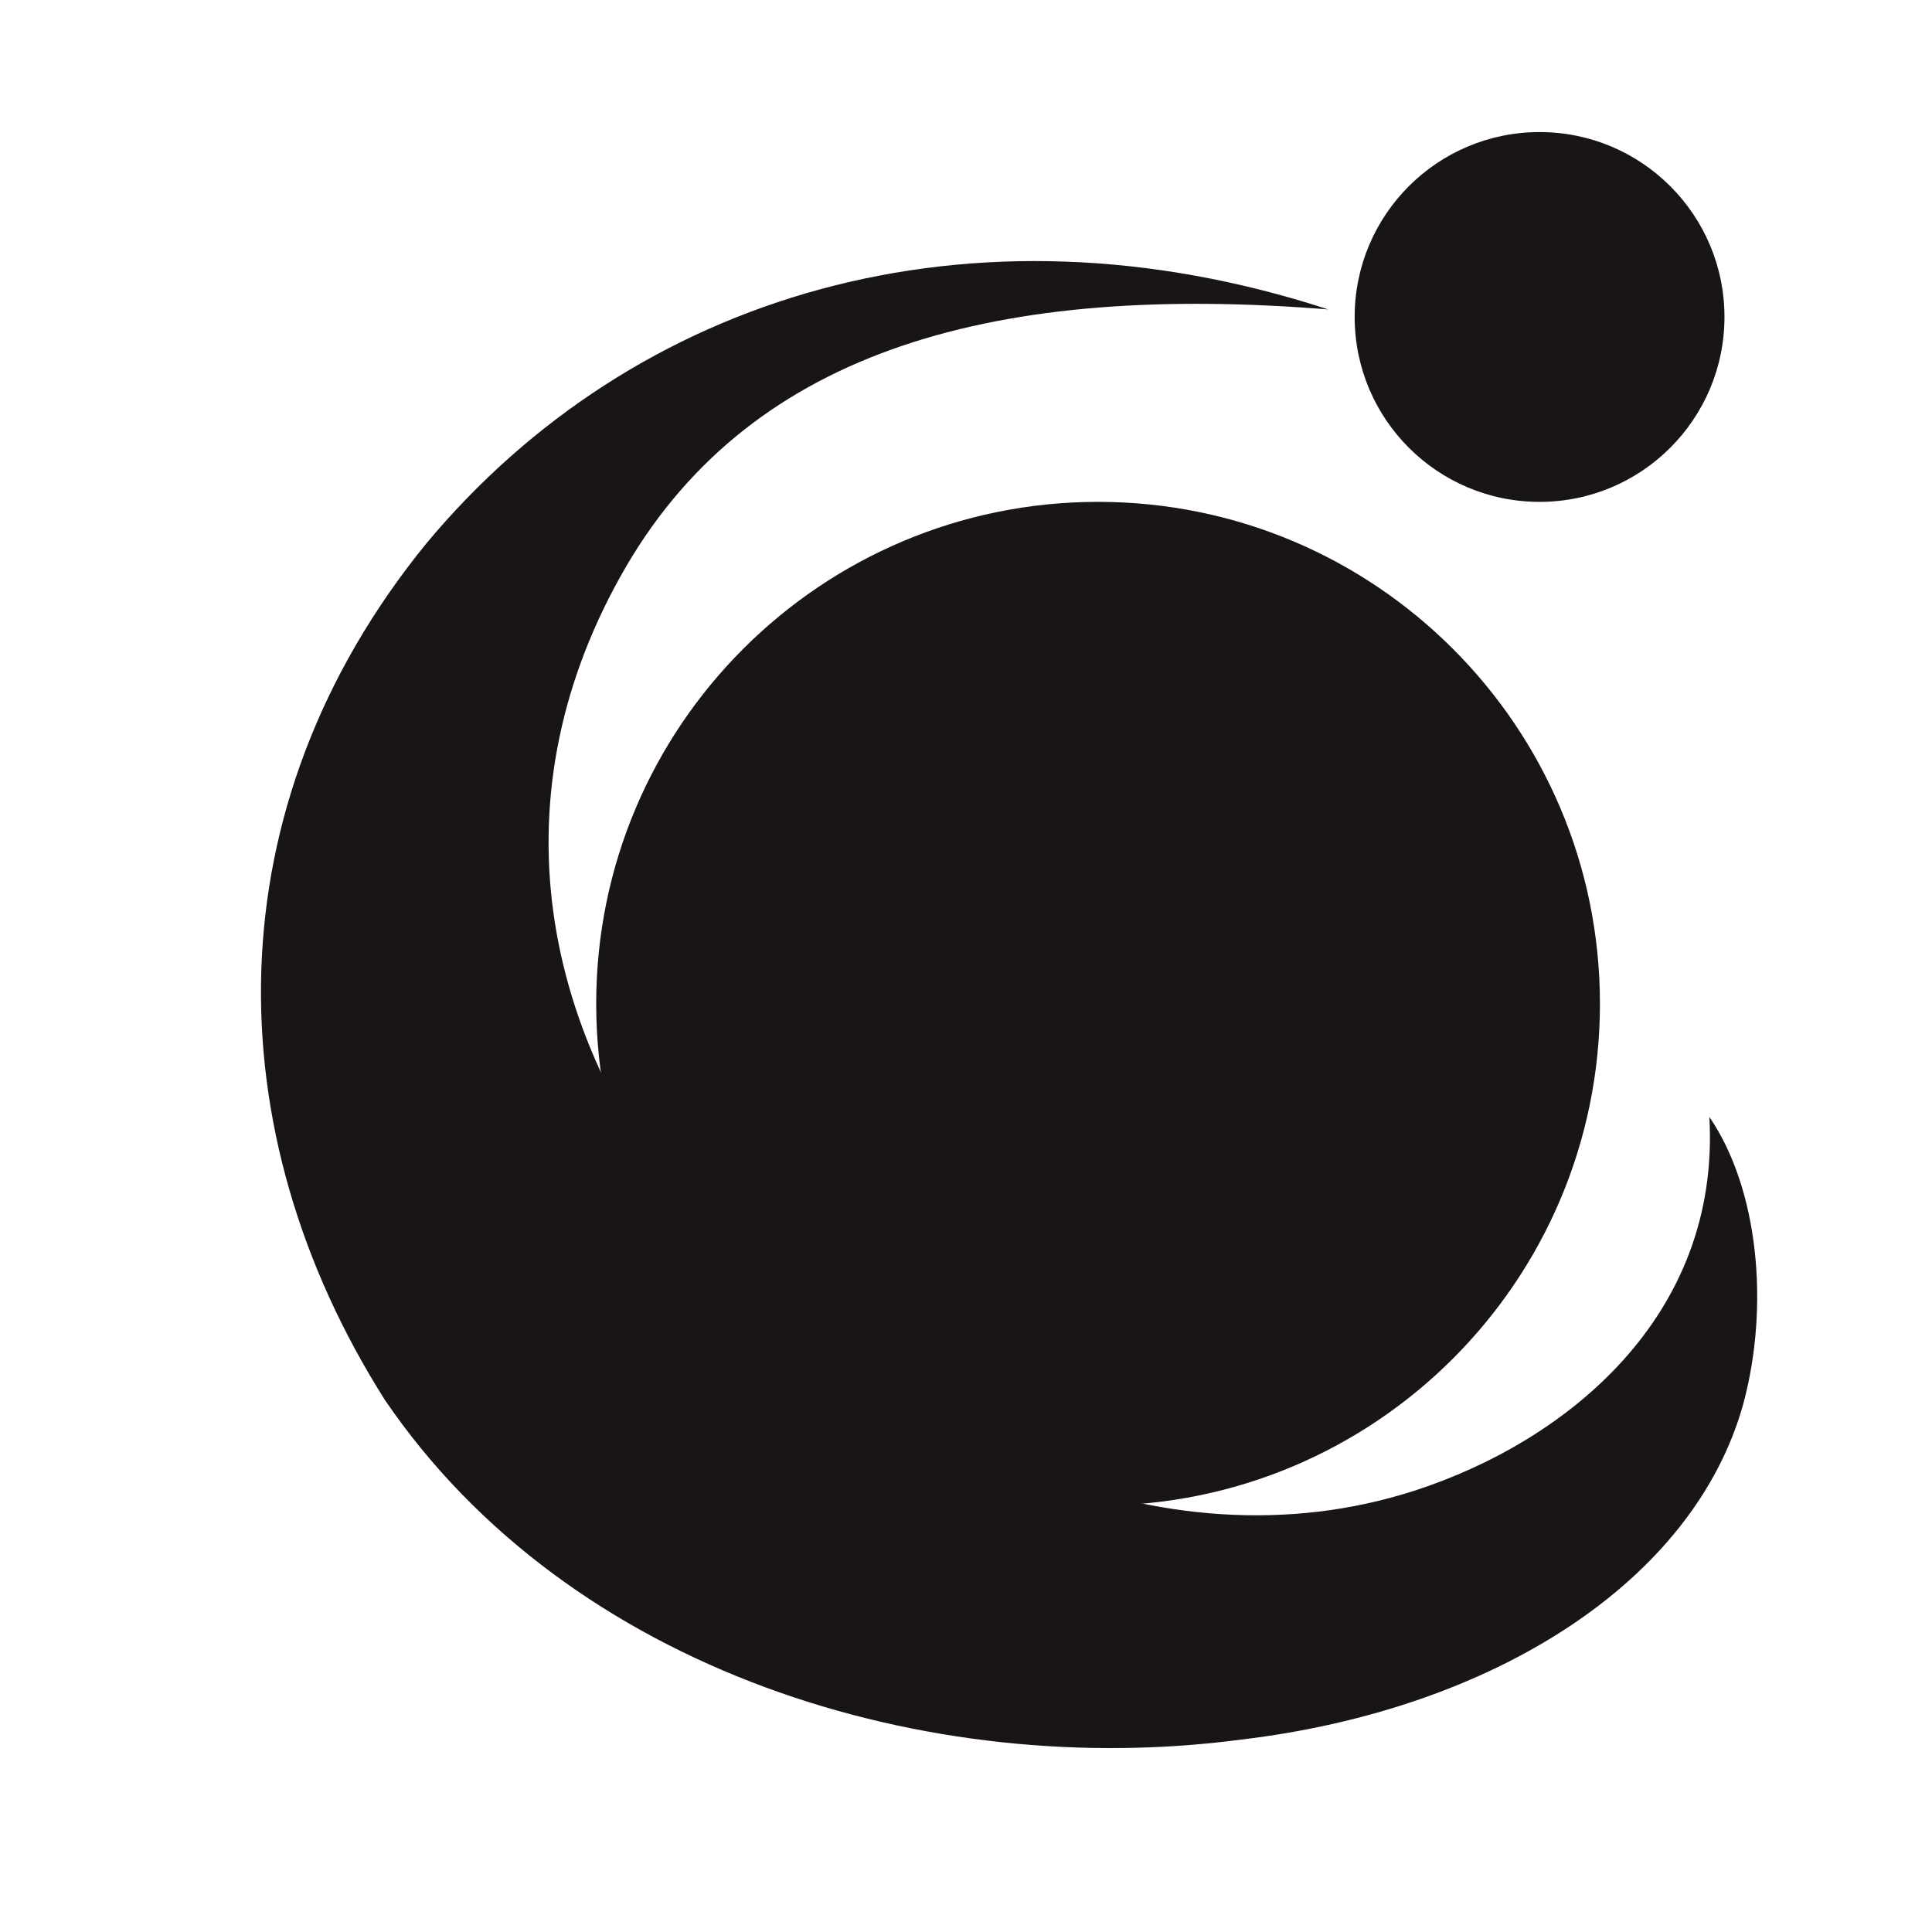
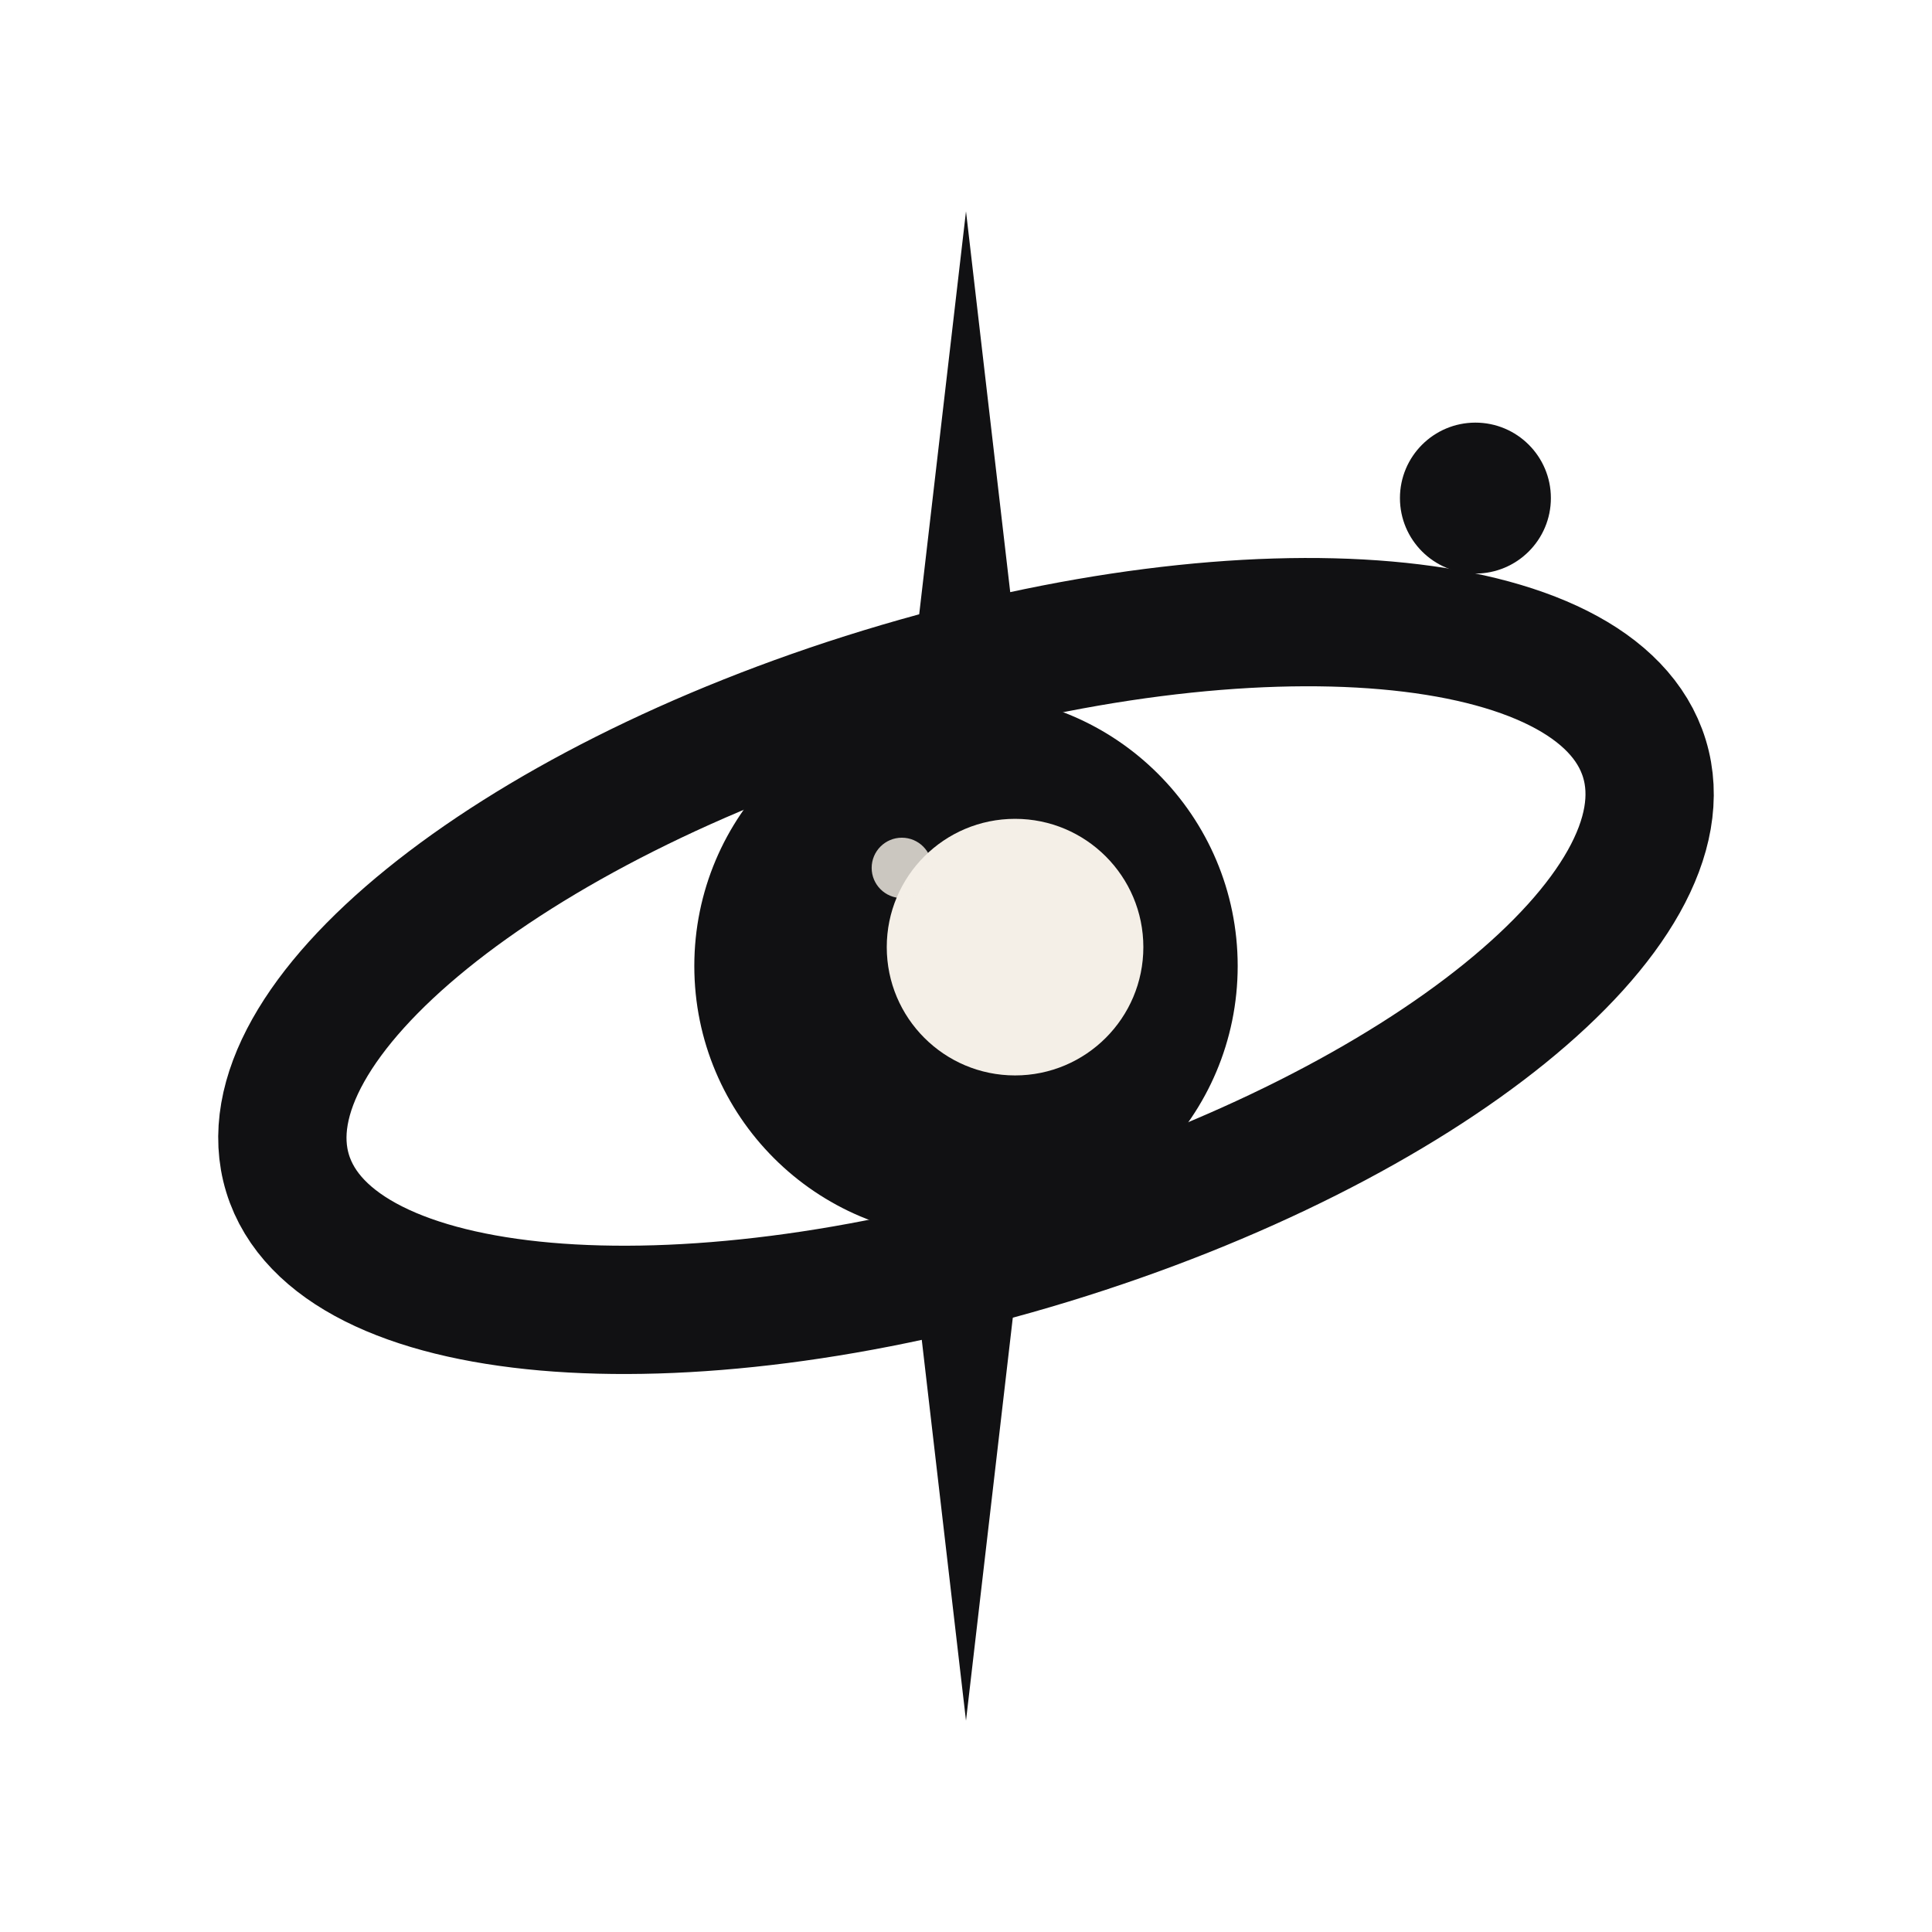
- <svg xmlns="http://www.w3.org/2000/svg" viewBox="0 0 512 512" role="img" aria-labelledby="anevum-orbit-title">
-   <defs>
-     <linearGradient id="orbitRibbon" x1=".1" y1="0" x2=".9" y2="1">
-       <stop offset="0" stop-color="#fff1d6" />
-       <stop offset=".42" stop-color="#f7dbb7" />
-       <stop offset=".78" stop-color="#f6c795" />
-       <stop offset="1" stop-color="#e9a56e" />
-     </linearGradient>
-     <linearGradient id="planetGlow" x1=".2" y1="0" x2=".66" y2="1">
-       <stop offset="0" stop-color="#ffd197" />
-       <stop offset=".35" stop-color="#ffb56c" />
-       <stop offset=".67" stop-color="#fb884e" />
-       <stop offset="1" stop-color="#df5753" />
-     </linearGradient>
-     <linearGradient id="purplePlanet" x1="0" y1="0" x2="1" y2="1">
-       <stop offset="0" stop-color="#ddd4ff" />
-       <stop offset=".50" stop-color="#a9a1ef" />
-       <stop offset="1" stop-color="#d481d5" />
-     </linearGradient>
-     <linearGradient id="innerBronze" x1="0" y1="0" x2="1" y2="1">
-       <stop offset="0" stop-color="#8f6a62" />
-       <stop offset=".6" stop-color="#49302d" />
-       <stop offset="1" stop-color="#b98467" />
-     </linearGradient>
-     <linearGradient id="rightBronze" x1="0" y1="0" x2=".9" y2="1">
-       <stop offset="0" stop-color="#332524" />
-       <stop offset="1" stop-color="#af7555" />
-     </linearGradient>
-   </defs>
-   <circle cx="291" cy="266" r="133" fill="#181418" />
-   <circle cx="408" cy="84" r="49" fill="#181418" />
-   <path d="M352 82 C257 51 168 78 113 144 C56 214 57 300 102 371 C151 443 246 472 329 461 C396 453 449 419 462 372 C469 346 466 315 453 296 C456 349 415 382 375 395 C307 417 234 381 188 328 C142 275 131 210 166 150 C200 92 265 75 352 82Z" fill="#181418" />
+ <svg xmlns="http://www.w3.org/2000/svg" viewBox="0 0 512 512" role="img" aria-labelledby="anevum-orbital-title">
+   <ellipse cx="256" cy="256" rx="188" ry="76" transform="rotate(-17 256 256)" fill="none" stroke="#111113" stroke-width="34" stroke-linecap="round" />
+   <path d="M256 56 274 211 326 256 274 301 256 456 238 301 186 256 238 211Z" fill="#111113" />
+   <circle cx="256" cy="256" r="72" fill="#111113" />
+   <circle cx="269" cy="251" r="34" fill="#f4efe7" />
+   <circle cx="239" cy="230" r="8" fill="#f4efe7" opacity=".82" />
+   <circle cx="391" cy="132" r="20" fill="#111113" />
</svg>
